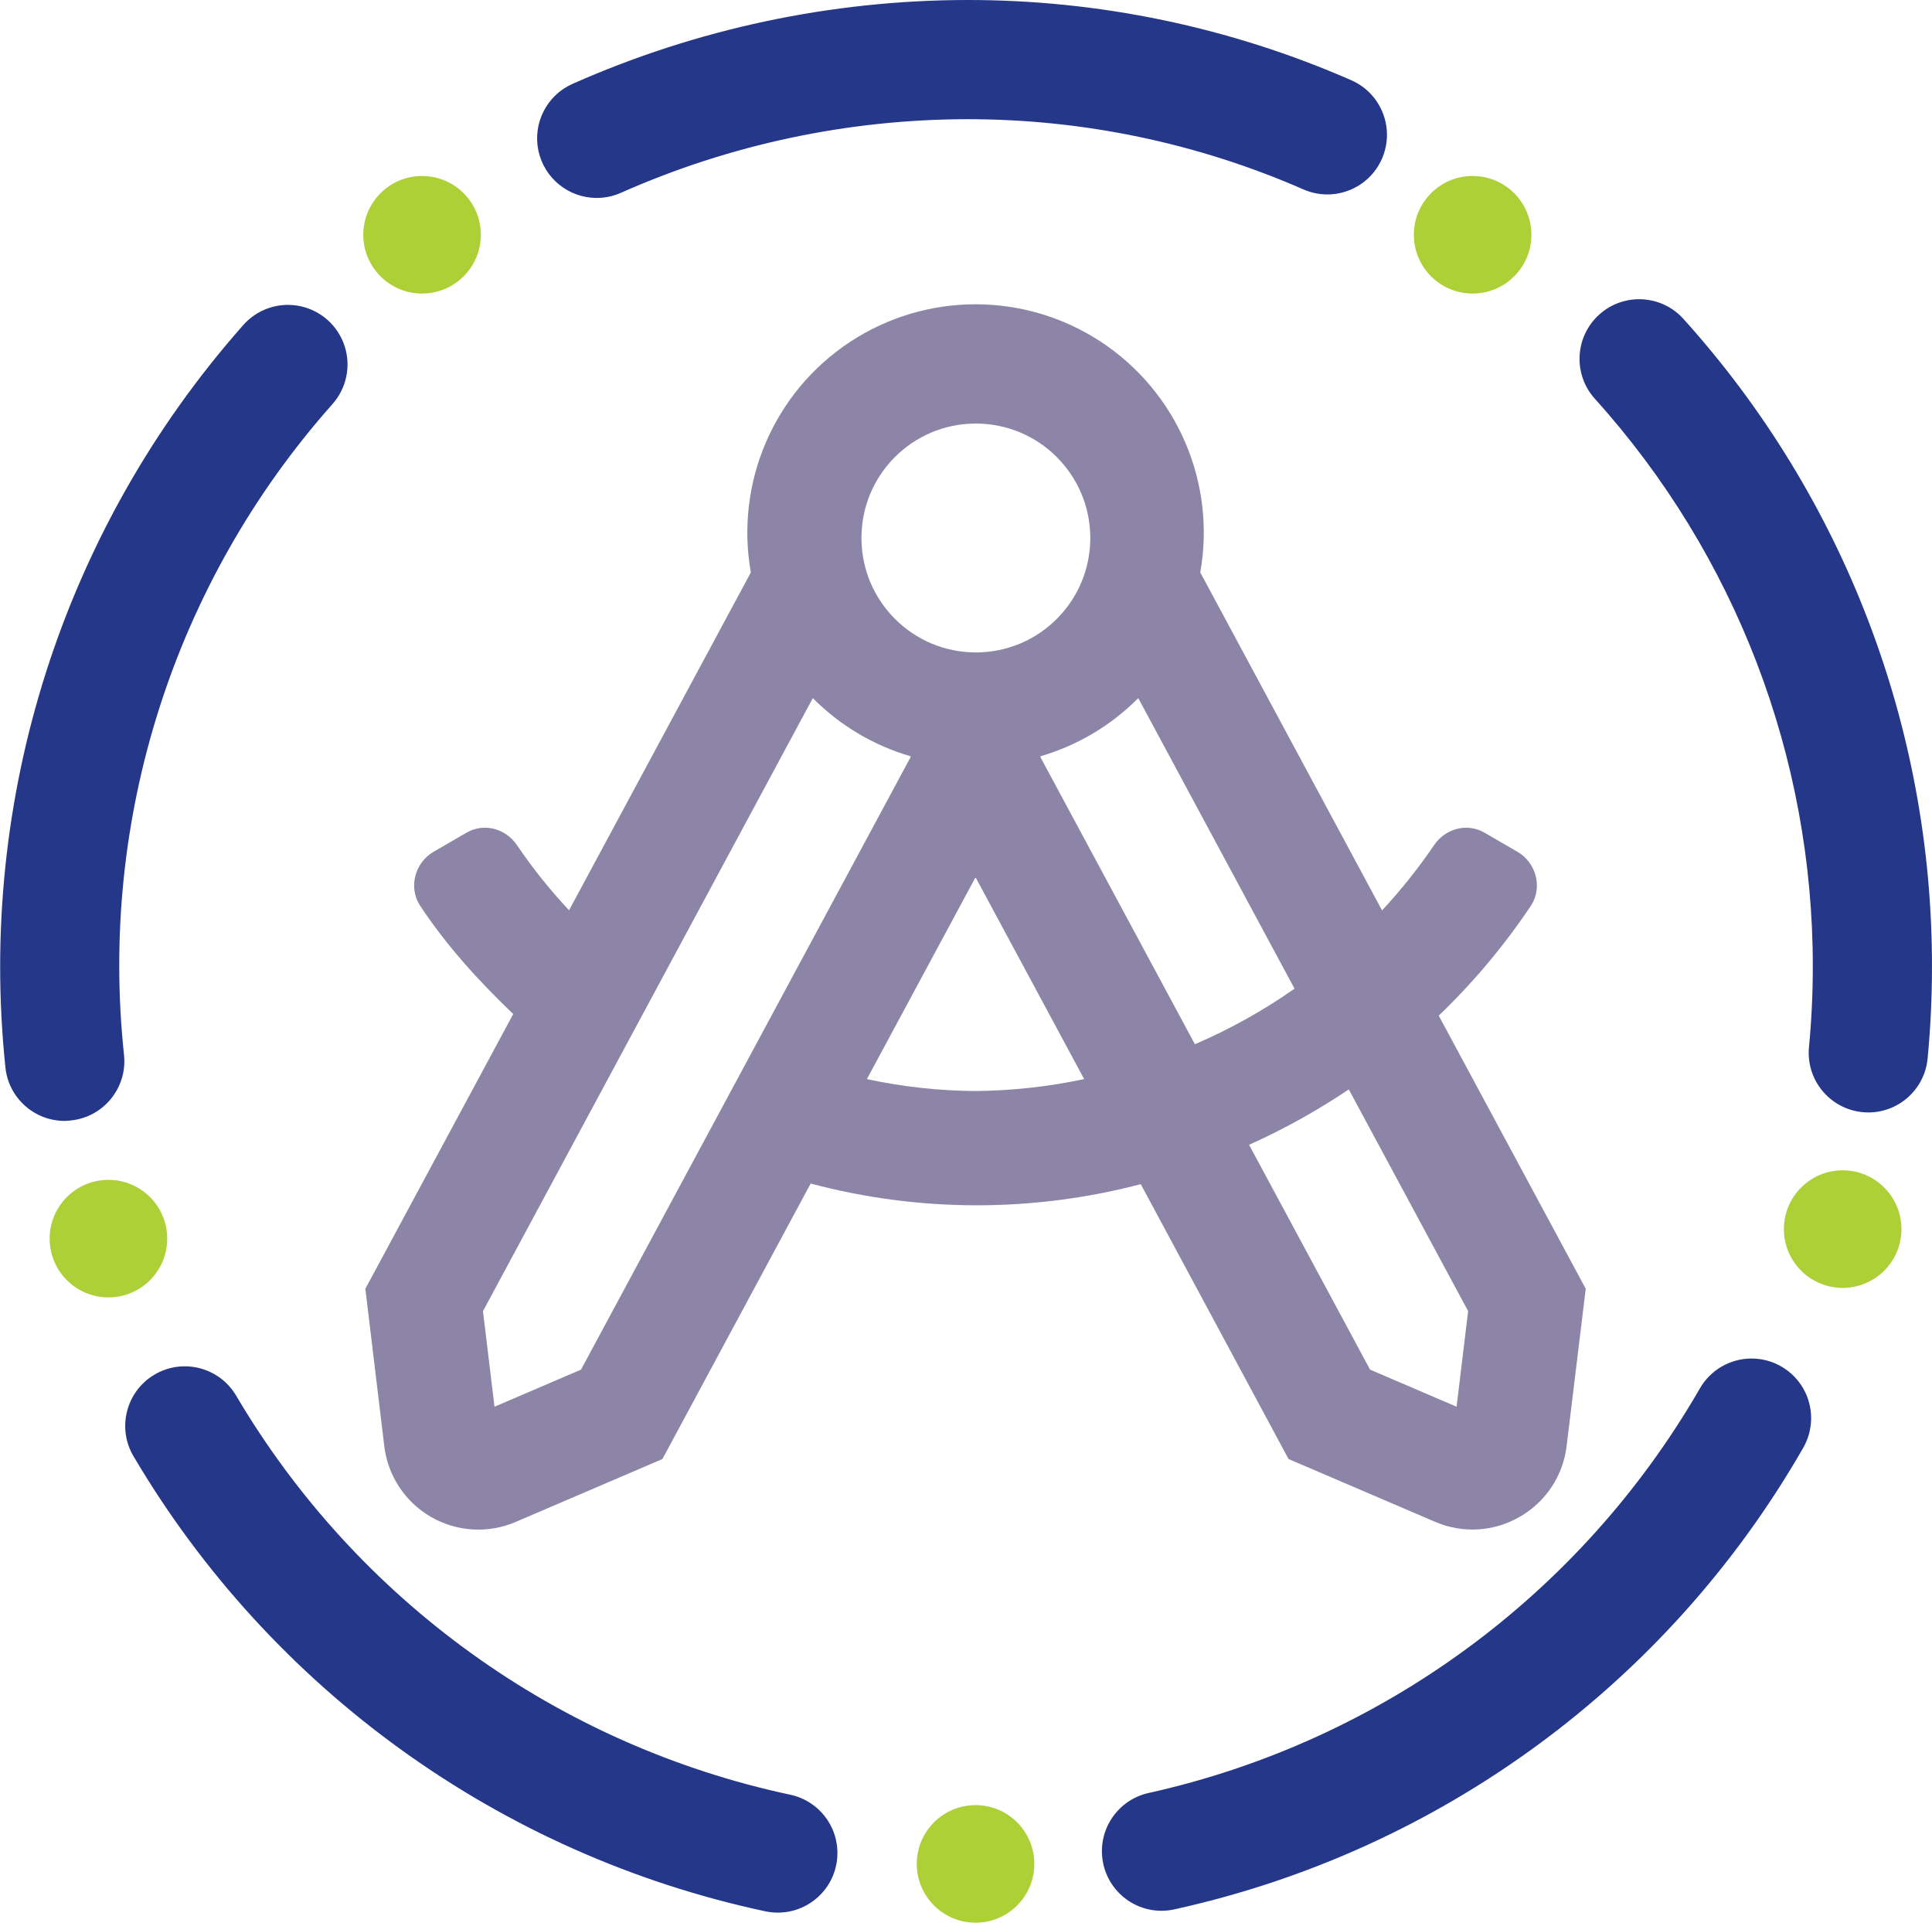
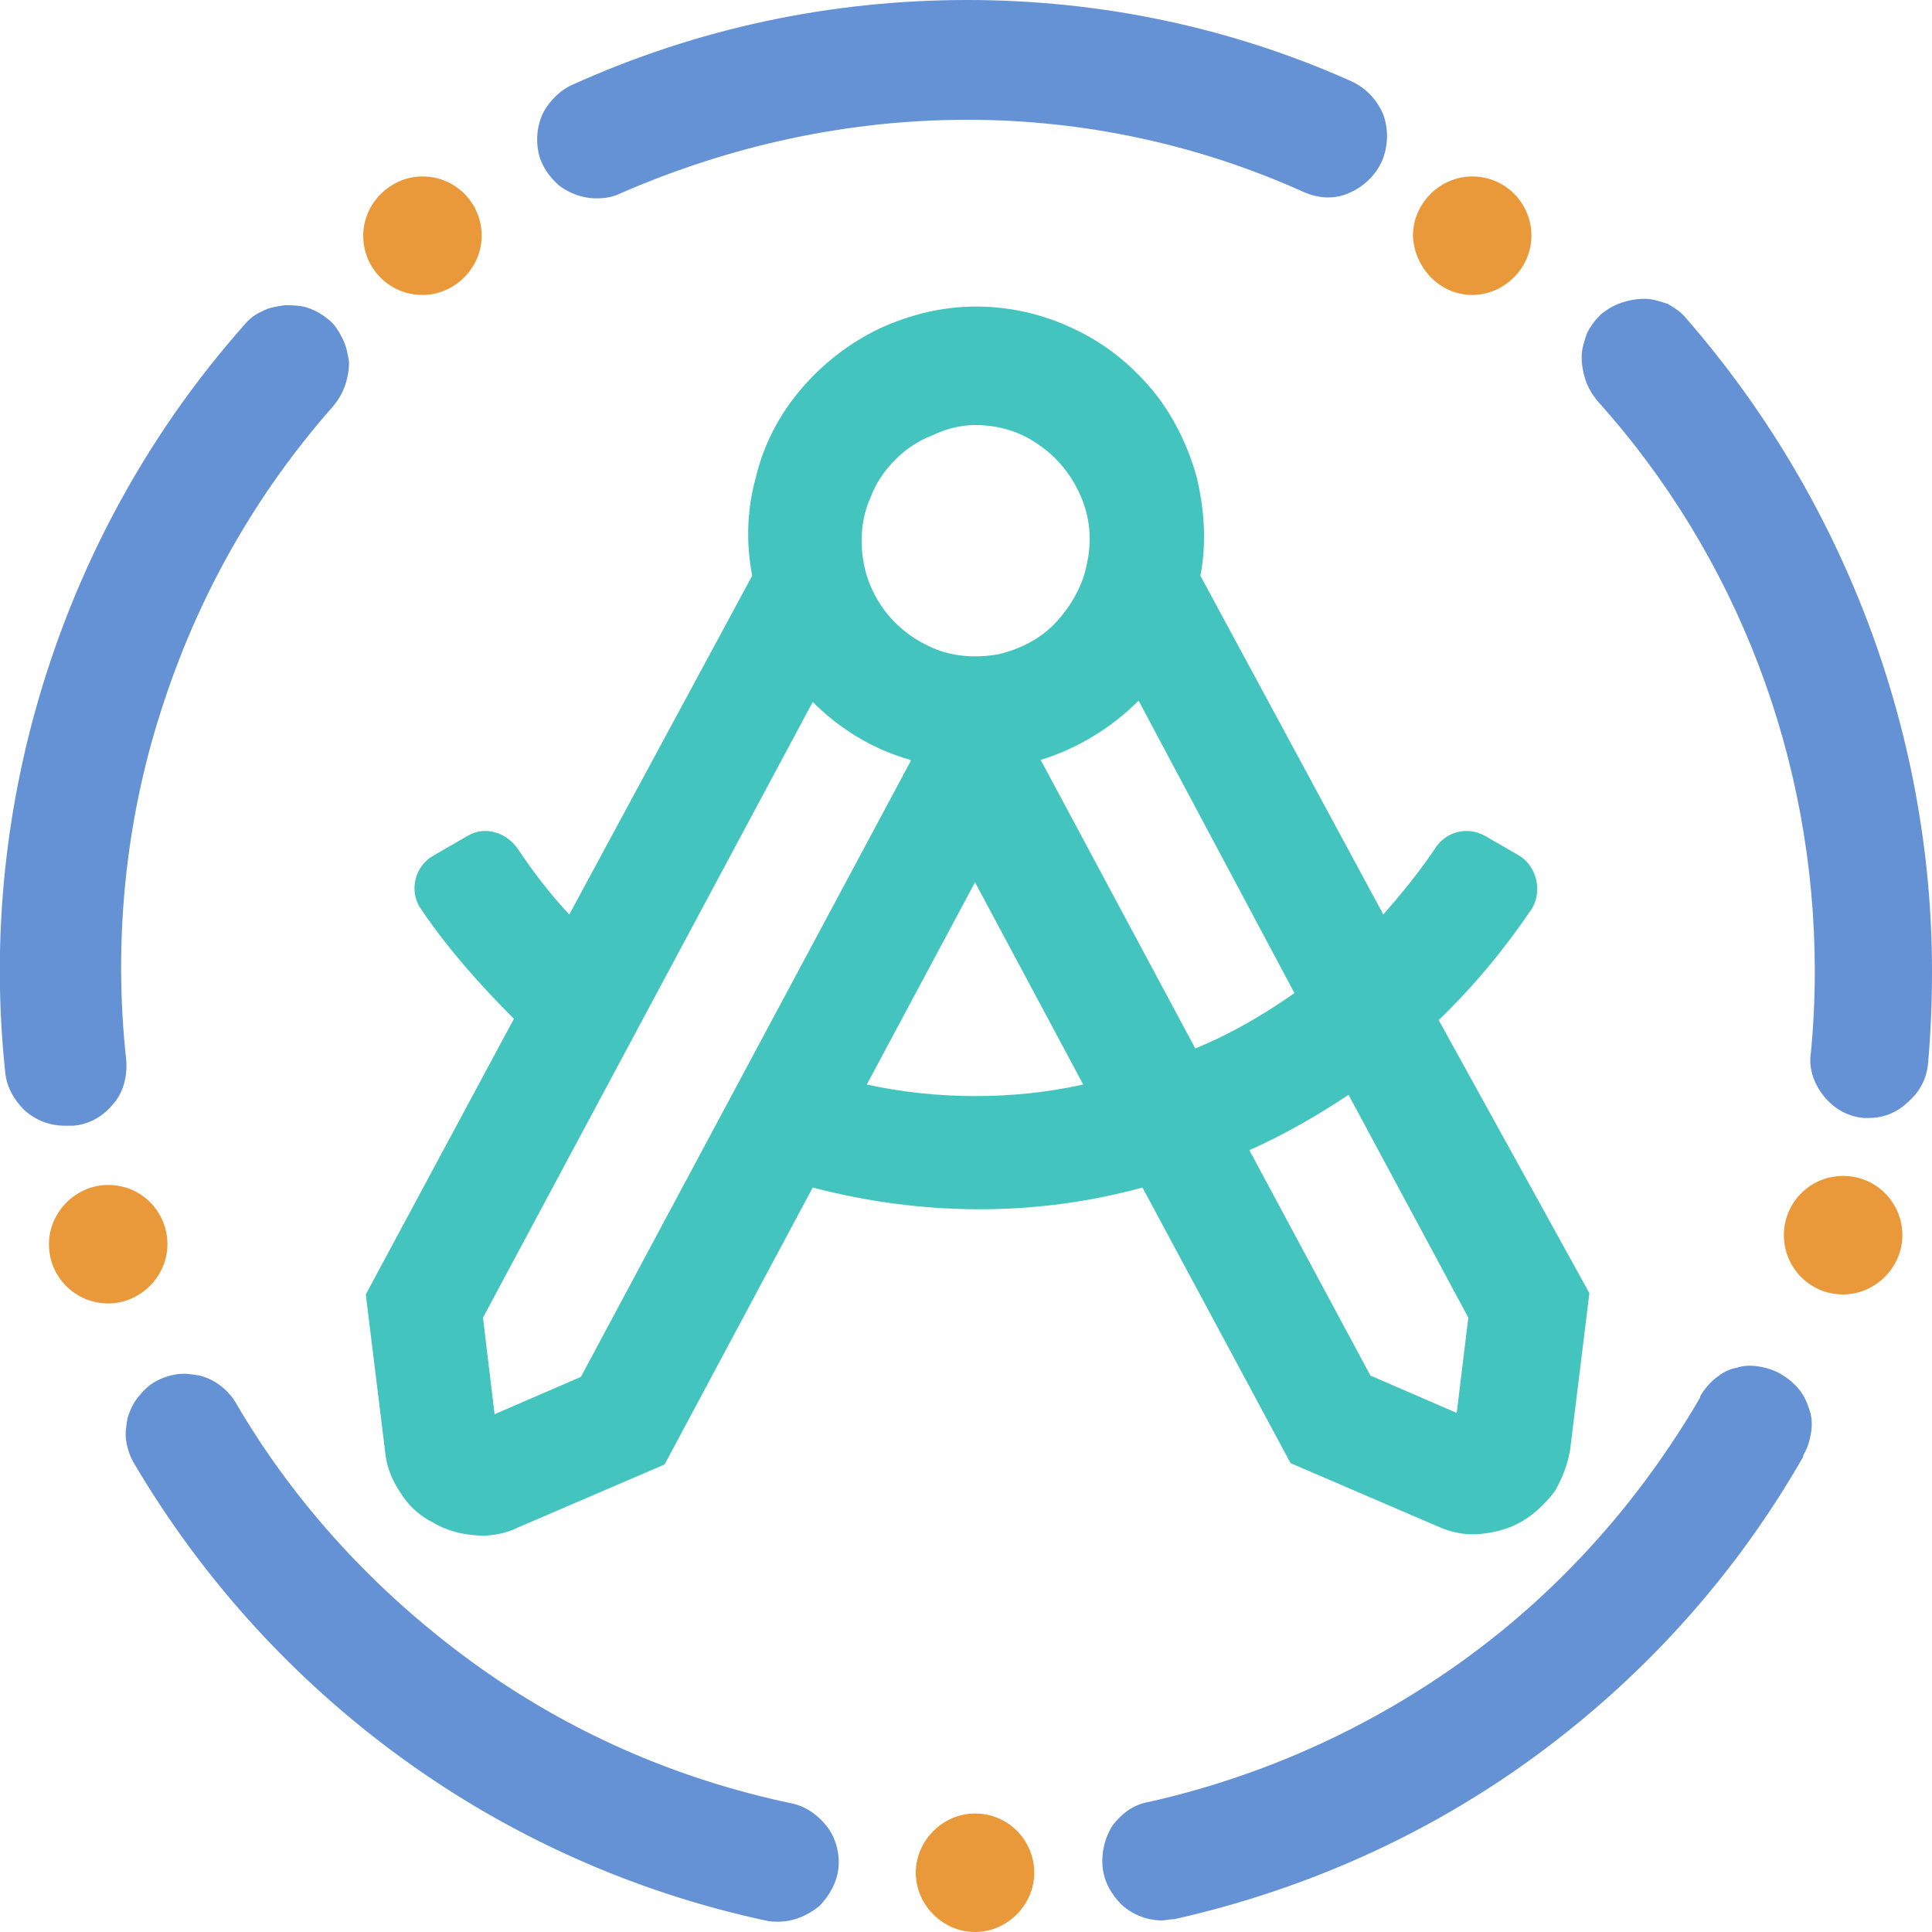
- <svg xmlns="http://www.w3.org/2000/svg" id="規劃設計" viewBox="0 0 810.55 806.53">
-   <defs>
-     <style>.cls-1{fill:#243788;}.cls-2{fill:#aed037;}.cls-3{fill:#8d85a8;}</style>
-   </defs>
-   <path class="cls-1" d="M483,827.57a25.11,25.11,0,0,1-5.22-.55A406.33,406.33,0,0,1,212.7,636.08a25,25,0,0,1,43.12-25.32,356.32,356.32,0,0,0,232.4,167.35A25,25,0,0,1,483,827.57Zm161-.77a25,25,0,0,1-5.38-49.41,356.17,356.17,0,0,0,231-169.24l0.21-.36a25,25,0,1,1,43.3,25l-0.17.3A404.21,404.21,0,0,1,649.44,826.2,25,25,0,0,1,644,826.8ZM183.83,495.47A25,25,0,0,1,159,473.11a406.2,406.2,0,0,1,99.49-311.16A25,25,0,1,1,296,195a354.5,354.5,0,0,0-87.25,272.77,25,25,0,0,1-22.21,27.5A25.27,25.27,0,0,1,183.83,495.47Zm756.75-3.55q-1.19,0-2.41-.12a25,25,0,0,1-22.51-27.26c1.06-11.13,1.6-22.45,1.6-33.65a355.05,355.05,0,0,0-91.43-238.34A25,25,0,0,1,863,159.06,405,405,0,0,1,967.26,430.9c0,12.78-.61,25.7-1.83,38.4A25,25,0,0,1,940.58,491.92ZM407.1,108.3a25,25,0,0,1-10.18-47.85A409.93,409.93,0,0,1,562.35,25.27,400.91,400.91,0,0,1,723.6,58.91a25,25,0,0,1-20,45.83A351.21,351.21,0,0,0,562.35,75.27a359.55,359.55,0,0,0-145.1,30.86A24.91,24.91,0,0,1,407.1,108.3Z" transform="translate(-156.72 -25.27)" />
-   <circle class="cls-2" cx="177.07" cy="98.48" r="24.66" />
-   <circle class="cls-2" cx="617.82" cy="98.48" r="24.66" />
-   <circle class="cls-2" cx="773.07" cy="515.58" r="24.66" />
-   <circle class="cls-2" cx="409.28" cy="781.87" r="24.66" />
-   <circle class="cls-2" cx="45.49" cy="519.58" r="24.66" />
-   <path class="cls-3" d="M760.33,451.31A278.38,278.38,0,0,0,799,405.2c5-7.6,2.23-18.06-5.64-22.62l-13.79-8c-7.39-4.28-16.54-1.77-21.29,5.34a229.9,229.9,0,0,1-21.73,27.24L660.28,265.4a95.75,95.75,0,1,0-188.55,0L395.46,407.11a221.77,221.77,0,0,1-21.76-27.19c-4.75-7.11-13.9-9.63-21.29-5.34l-13.79,8c-7.87,4.56-10.66,15-5.64,22.62,11.17,16.92,24.68,31.66,39.06,45.44L310,565.89l7.91,65.75a39.74,39.74,0,0,0,55.28,32l61.44-26.33,62.2-115.57a270.84,270.84,0,0,0,138.48.26l62,115.3,61.48,26.34a39.46,39.46,0,0,0,35.64-2.17A39.53,39.53,0,0,0,814,631.68L822,565.87,760.33,451.31h0ZM566,202.95a48,48,0,1,1-47.86,48A47.93,47.93,0,0,1,566,202.95ZM400.48,599.8l-36.3,15.56-4.83-40.09L497.73,318.12a95.36,95.36,0,0,0,40.93,24.37l0.15,0.28ZM566,482.93a221.65,221.65,0,0,1-45.58-5L566,393.27l45.56,84.65A228.12,228.12,0,0,1,566,482.93Zm27.18-140.17,0.15-.28a95.3,95.3,0,0,0,40.93-24.37L699.83,440a232.87,232.87,0,0,1-41.8,23.3l-64.85-120.5h0Zm174.64,272.6-36.3-15.56-50.76-94.31a280.47,280.47,0,0,0,41.83-23.24l50.06,93-4.83,40.08h0Z" transform="translate(-156.72 -25.27)" />
+ <svg xmlns="http://www.w3.org/2000/svg" version="1.1" id="圖層_1" x="0px" y="0px" viewBox="0 0 150 150" style="enable-background:new 0 0 150 150;" xml:space="preserve">
+   <style type="text/css">
+ 	.st0{fill:#6592D5;}
+ 	.st1{fill:#EA993A;}
+ 	.st2{fill:#44C4BE;}
+ </style>
+   <path class="st0" d="M60.4,149.2c-0.3,0-0.6,0-1-0.1c-10.2-2.2-19.8-6.5-28.2-12.6c-8.4-6.1-15.5-13.9-20.8-22.9  c-0.3-0.5-0.5-1.1-0.6-1.7c-0.1-0.6,0-1.2,0.1-1.8c0.2-0.6,0.4-1.1,0.8-1.6c0.4-0.5,0.8-0.9,1.3-1.2c0.5-0.3,1.1-0.5,1.7-0.6  c0.6-0.1,1.2,0,1.8,0.1c1.2,0.3,2.2,1.1,2.8,2.1c4.6,7.9,10.9,14.7,18.3,20.1c7.4,5.4,15.8,9.1,24.8,11c1.1,0.2,2.1,0.9,2.8,1.8  c0.7,0.9,1,2.1,0.9,3.2c-0.1,1.1-0.7,2.2-1.5,3C62.6,148.8,61.5,149.2,60.4,149.2z M90.2,149.1c-1.1,0-2.2-0.4-3.1-1.2  c-0.8-0.8-1.4-1.8-1.5-3c-0.1-1.1,0.2-2.3,0.8-3.2c0.7-0.9,1.6-1.6,2.8-1.8c8.9-2,17.3-5.8,24.7-11.2c7.4-5.4,13.5-12.3,18.1-20.2  l0-0.1c0.3-0.5,0.7-1,1.2-1.4c0.5-0.4,1-0.7,1.6-0.8c0.6-0.2,1.2-0.2,1.8-0.1c0.6,0.1,1.2,0.3,1.7,0.6c0.5,0.3,1,0.7,1.4,1.2  c0.4,0.5,0.6,1,0.8,1.6c0.2,0.6,0.2,1.2,0.1,1.8c-0.1,0.6-0.3,1.2-0.6,1.7l0,0.1c-5.2,9.1-12.2,16.9-20.6,23.1  c-8.4,6.2-18,10.5-28.2,12.8C90.8,149,90.5,149.1,90.2,149.1z M5,87.4c-1.1,0-2.2-0.4-3.1-1.2c-0.8-0.8-1.4-1.8-1.5-3  c-1.1-10.4,0-20.9,3.2-30.9c3.2-10,8.4-19.2,15.3-27c0.4-0.5,0.9-0.9,1.4-1.1c0.5-0.3,1.1-0.4,1.8-0.5c0.6,0,1.2,0,1.8,0.2  c0.6,0.2,1.1,0.5,1.6,0.9c0.5,0.4,0.8,0.9,1.1,1.5c0.3,0.6,0.4,1.2,0.5,1.8c0,0.6-0.1,1.2-0.3,1.8c-0.2,0.6-0.5,1.1-0.9,1.6  c-6.1,6.9-10.6,14.9-13.4,23.7c-2.8,8.7-3.7,18-2.7,27.1c0.1,1.2-0.2,2.5-1,3.4c-0.8,1-1.9,1.6-3.1,1.7C5.3,87.4,5.2,87.4,5,87.4z   M145.1,86.8c-0.1,0-0.3,0-0.4,0c-1.2-0.1-2.3-0.7-3.1-1.7c-0.8-1-1.2-2.2-1-3.4c0.2-2.1,0.3-4.2,0.3-6.3c0-16.4-6-32.2-16.9-44.3  c-0.4-0.5-0.7-1-0.9-1.6c-0.2-0.6-0.3-1.2-0.3-1.8c0-0.6,0.2-1.2,0.4-1.8c0.3-0.6,0.6-1,1.1-1.5c0.5-0.4,1-0.7,1.6-0.9  c0.6-0.2,1.2-0.3,1.8-0.3c0.6,0,1.2,0.2,1.8,0.4c0.5,0.3,1,0.6,1.4,1.1C143.1,38.7,150,56.8,150,75.4c0,2.4-0.1,4.8-0.3,7.1  c-0.1,1.2-0.6,2.2-1.5,3C147.3,86.4,146.2,86.8,145.1,86.8z M46.3,15.4c-1.1,0-2.1-0.4-2.9-1c-0.8-0.7-1.4-1.6-1.6-2.6  c-0.2-1-0.1-2.1,0.4-3.1c0.5-0.9,1.3-1.7,2.2-2.1C54.1,2.2,64.5,0,75.1,0c10.3,0,20.4,2.1,29.8,6.3c1.1,0.5,2,1.4,2.5,2.6  c0.4,1.1,0.4,2.4-0.1,3.6c-0.5,1.1-1.4,2-2.6,2.5c-1.1,0.5-2.4,0.4-3.5-0.1C93,11.2,84.1,9.3,75.1,9.3c-9.3,0-18.4,2-26.9,5.7  C47.6,15.3,47,15.4,46.3,15.4z" />
+   <path class="st1" d="M32.8,22.9c2.5,0,4.6-2.1,4.6-4.6c0-2.5-2-4.6-4.6-4.6c-2.5,0-4.6,2.1-4.6,4.6C28.2,20.8,30.2,22.9,32.8,22.9z" />
+   <path class="st1" d="M114.3,22.9c2.5,0,4.6-2.1,4.6-4.6c0-2.5-2-4.6-4.6-4.6c-2.5,0-4.6,2.1-4.6,4.6  C109.8,20.8,111.8,22.9,114.3,22.9z" />
+   <path class="st1" d="M143.1,100.5c2.5,0,4.6-2.1,4.6-4.6c0-2.5-2-4.6-4.6-4.6s-4.6,2.1-4.6,4.6C138.5,98.4,140.5,100.5,143.1,100.5z  " />
+   <path class="st1" d="M75.7,150c2.5,0,4.6-2.1,4.6-4.6s-2-4.6-4.6-4.6c-2.5,0-4.6,2.1-4.6,4.6S73.2,150,75.7,150z" />
+   <path class="st1" d="M8.4,101.2c2.5,0,4.6-2.1,4.6-4.6c0-2.5-2-4.6-4.6-4.6c-2.5,0-4.6,2.1-4.6,4.6C3.8,99.2,5.9,101.2,8.4,101.2z" />
+   <path class="st2" d="M111.7,79.2c2.7-2.6,5.1-5.5,7.2-8.6c0.9-1.4,0.4-3.4-1-4.2l-2.6-1.5c-1.4-0.8-3.1-0.3-3.9,1  c-1.2,1.8-2.6,3.5-4,5.1L93.2,44.7c0.5-2.6,0.3-5.2-0.3-7.7c-0.7-2.5-1.9-4.9-3.5-6.8c-1.7-2-3.7-3.6-6.1-4.7  c-2.3-1.1-4.9-1.7-7.5-1.7c-2.6,0-5.1,0.6-7.5,1.7c-2.3,1.1-4.4,2.7-6.1,4.7c-1.7,2-2.9,4.3-3.5,6.8c-0.7,2.5-0.8,5.1-0.3,7.7  L44.2,71c-1.5-1.6-2.8-3.3-4-5.1c-0.9-1.3-2.6-1.8-3.9-1l-2.6,1.5c-1.5,0.8-2,2.8-1,4.2c2.1,3.1,4.6,5.9,7.2,8.5l-11.5,21.4  l1.5,12.2c0.1,1.1,0.5,2.2,1.2,3.2c0.6,1,1.5,1.8,2.5,2.3c1,0.6,2.1,0.9,3.3,1c1.1,0.1,2.3-0.1,3.3-0.6l11.4-4.9l11.5-21.5  c8.4,2.2,17.2,2.3,25.6,0l11.5,21.4l11.4,4.9c1.1,0.5,2.2,0.7,3.3,0.6c1.1-0.1,2.3-0.4,3.3-1c1-0.6,1.8-1.4,2.5-2.3  c0.6-1,1-2.1,1.2-3.2l1.5-12.2L111.7,79.2z M75.7,33c1.8,0,3.5,0.5,4.9,1.5c1.5,1,2.6,2.4,3.3,4c0.7,1.6,0.9,3.4,0.5,5.2  c-0.3,1.7-1.2,3.3-2.4,4.6c-1.2,1.3-2.8,2.1-4.5,2.5c-1.7,0.3-3.5,0.2-5.1-0.5c-1.6-0.7-3-1.8-4-3.3c-1-1.5-1.5-3.2-1.5-5  c0-1.2,0.2-2.3,0.7-3.4c0.4-1.1,1.1-2.1,1.9-2.9c0.8-0.8,1.8-1.5,2.9-1.9C73.4,33.3,74.6,33,75.7,33z M45.1,106.9l-6.7,2.9l-0.9-7.5  l25.6-47.8c2.1,2.1,4.7,3.7,7.6,4.5l0,0.1L45.1,106.9z M75.7,85.1c-2.8,0-5.7-0.3-8.4-0.9l8.4-15.7l8.4,15.7  C81.4,84.8,78.6,85.1,75.7,85.1z M80.8,59L80.8,59c2.9-0.9,5.5-2.5,7.6-4.6l12.1,22.7c-2.4,1.7-5,3.2-7.7,4.3L80.8,59L80.8,59z   M113.1,109.7l-6.7-2.9L97,89.3c2.7-1.2,5.3-2.7,7.7-4.3l9.3,17.3L113.1,109.7L113.1,109.7z" />
</svg>
